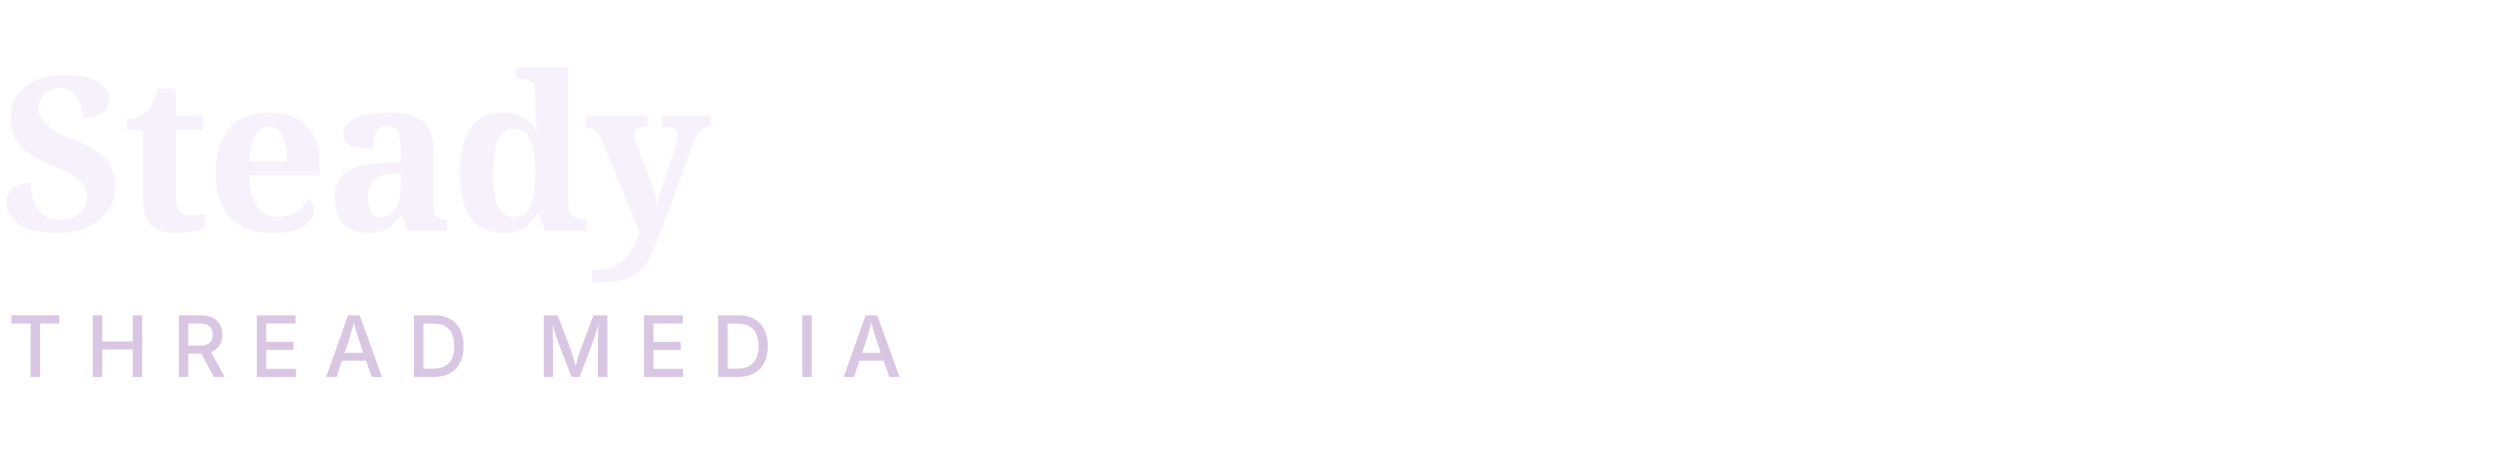
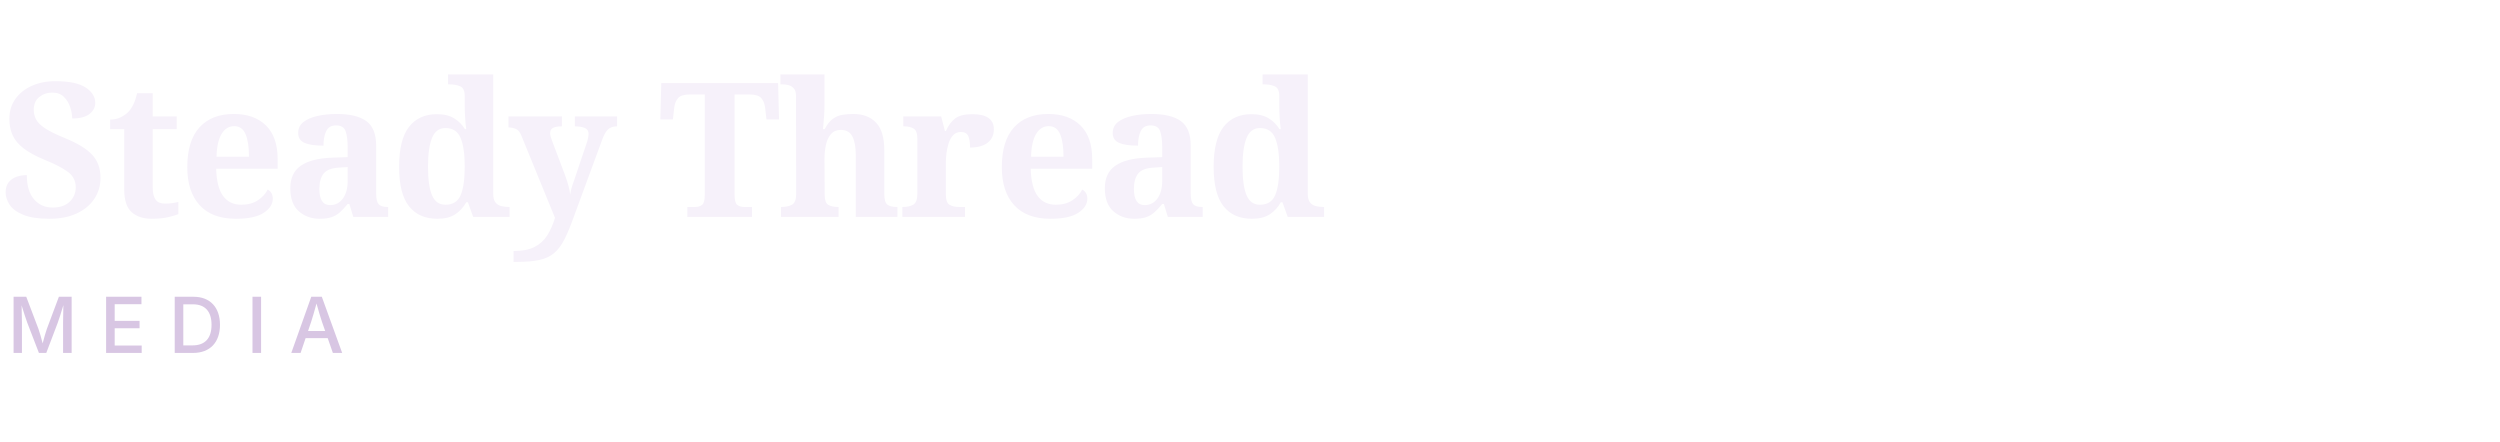
- <svg xmlns="http://www.w3.org/2000/svg" width="1300" height="240" viewBox="0 0 1300 240" fill="none">
-   <text x="0" y="120" fill="#F6F1FA" font-family="Playfair Display, Georgia, serif" font-size="112" font-weight="700" letter-spacing="-2">Steady</text>
-   <text x="4" y="196" fill="#D8C6E3" font-family="Inter, Arial, sans-serif" font-size="44" font-weight="500" letter-spacing="12">THREAD MEDIA</text>
+ <svg xmlns="http://www.w3.org/2000/svg" width="1360" height="240" viewBox="0 0 1360 240" fill="none">
+   <text x="0" y="118" fill="#F6F1FA" font-family="Playfair Display, Georgia, serif" font-size="102" font-weight="700" letter-spacing="-2">Steady Thread</text>
+   <text x="4" y="192" fill="#D8C6E3" font-family="Inter, Arial, sans-serif" font-size="42" font-weight="500" letter-spacing="12">MEDIA</text>
</svg>
